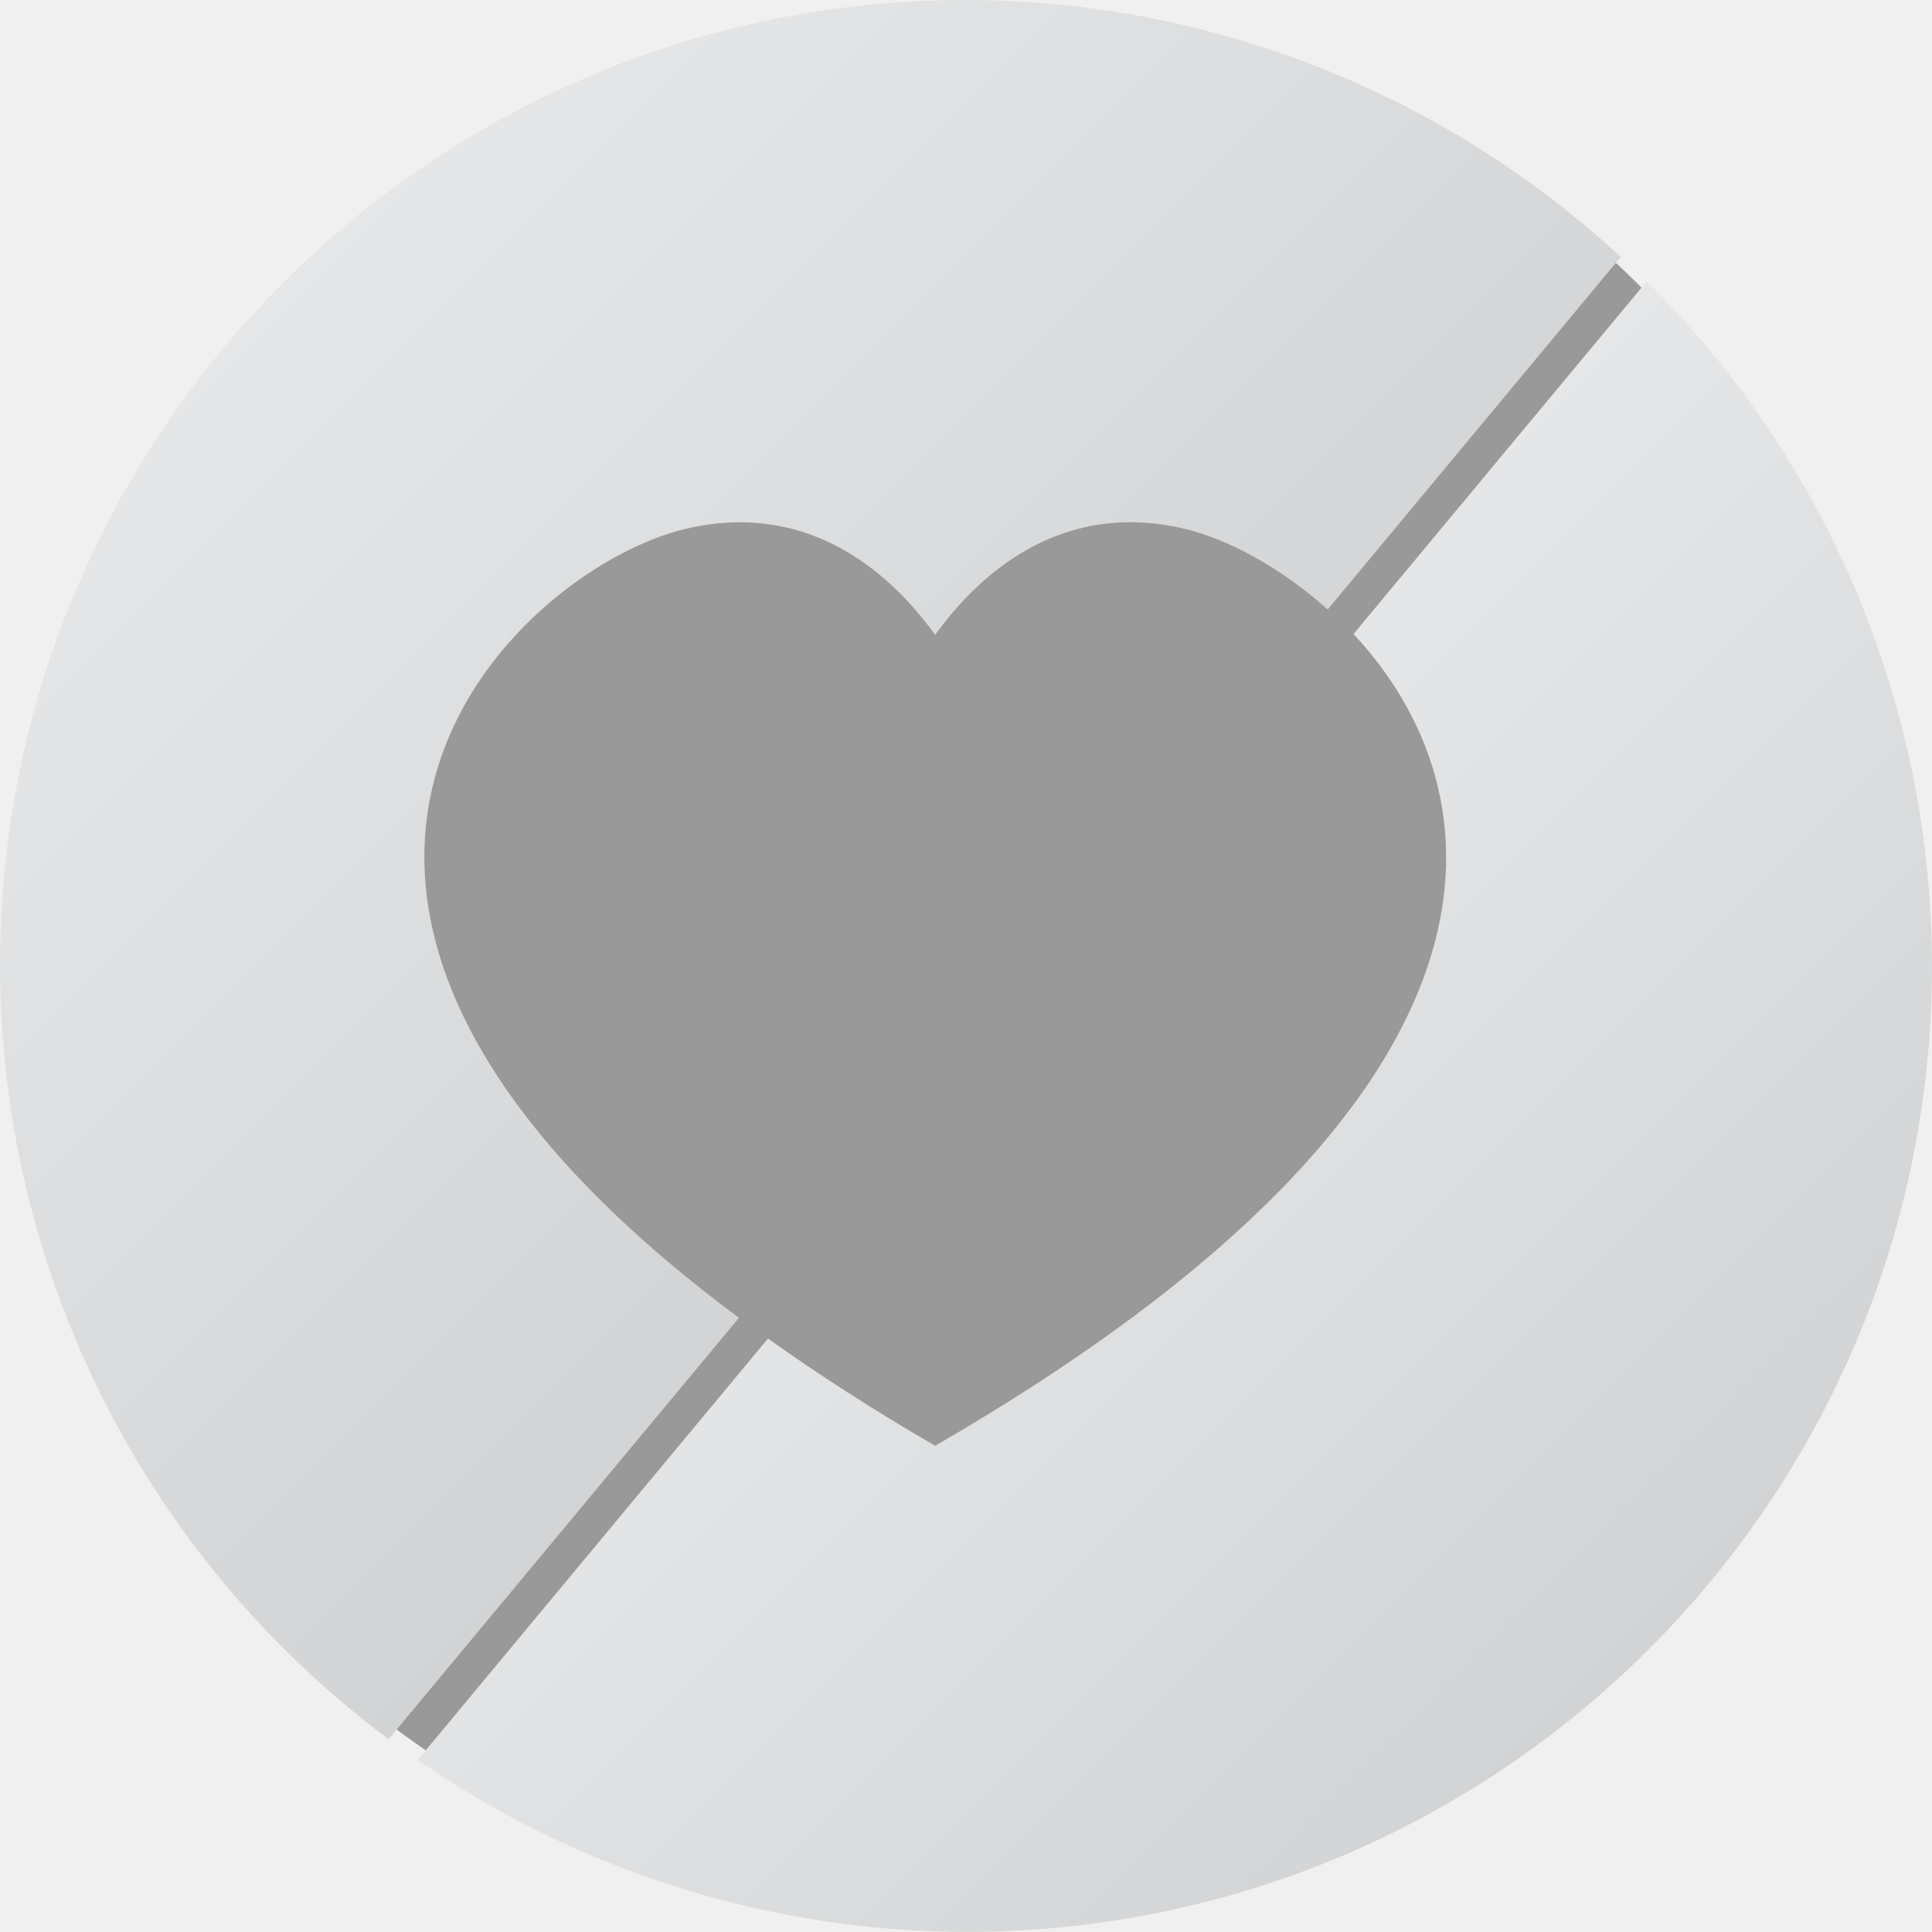
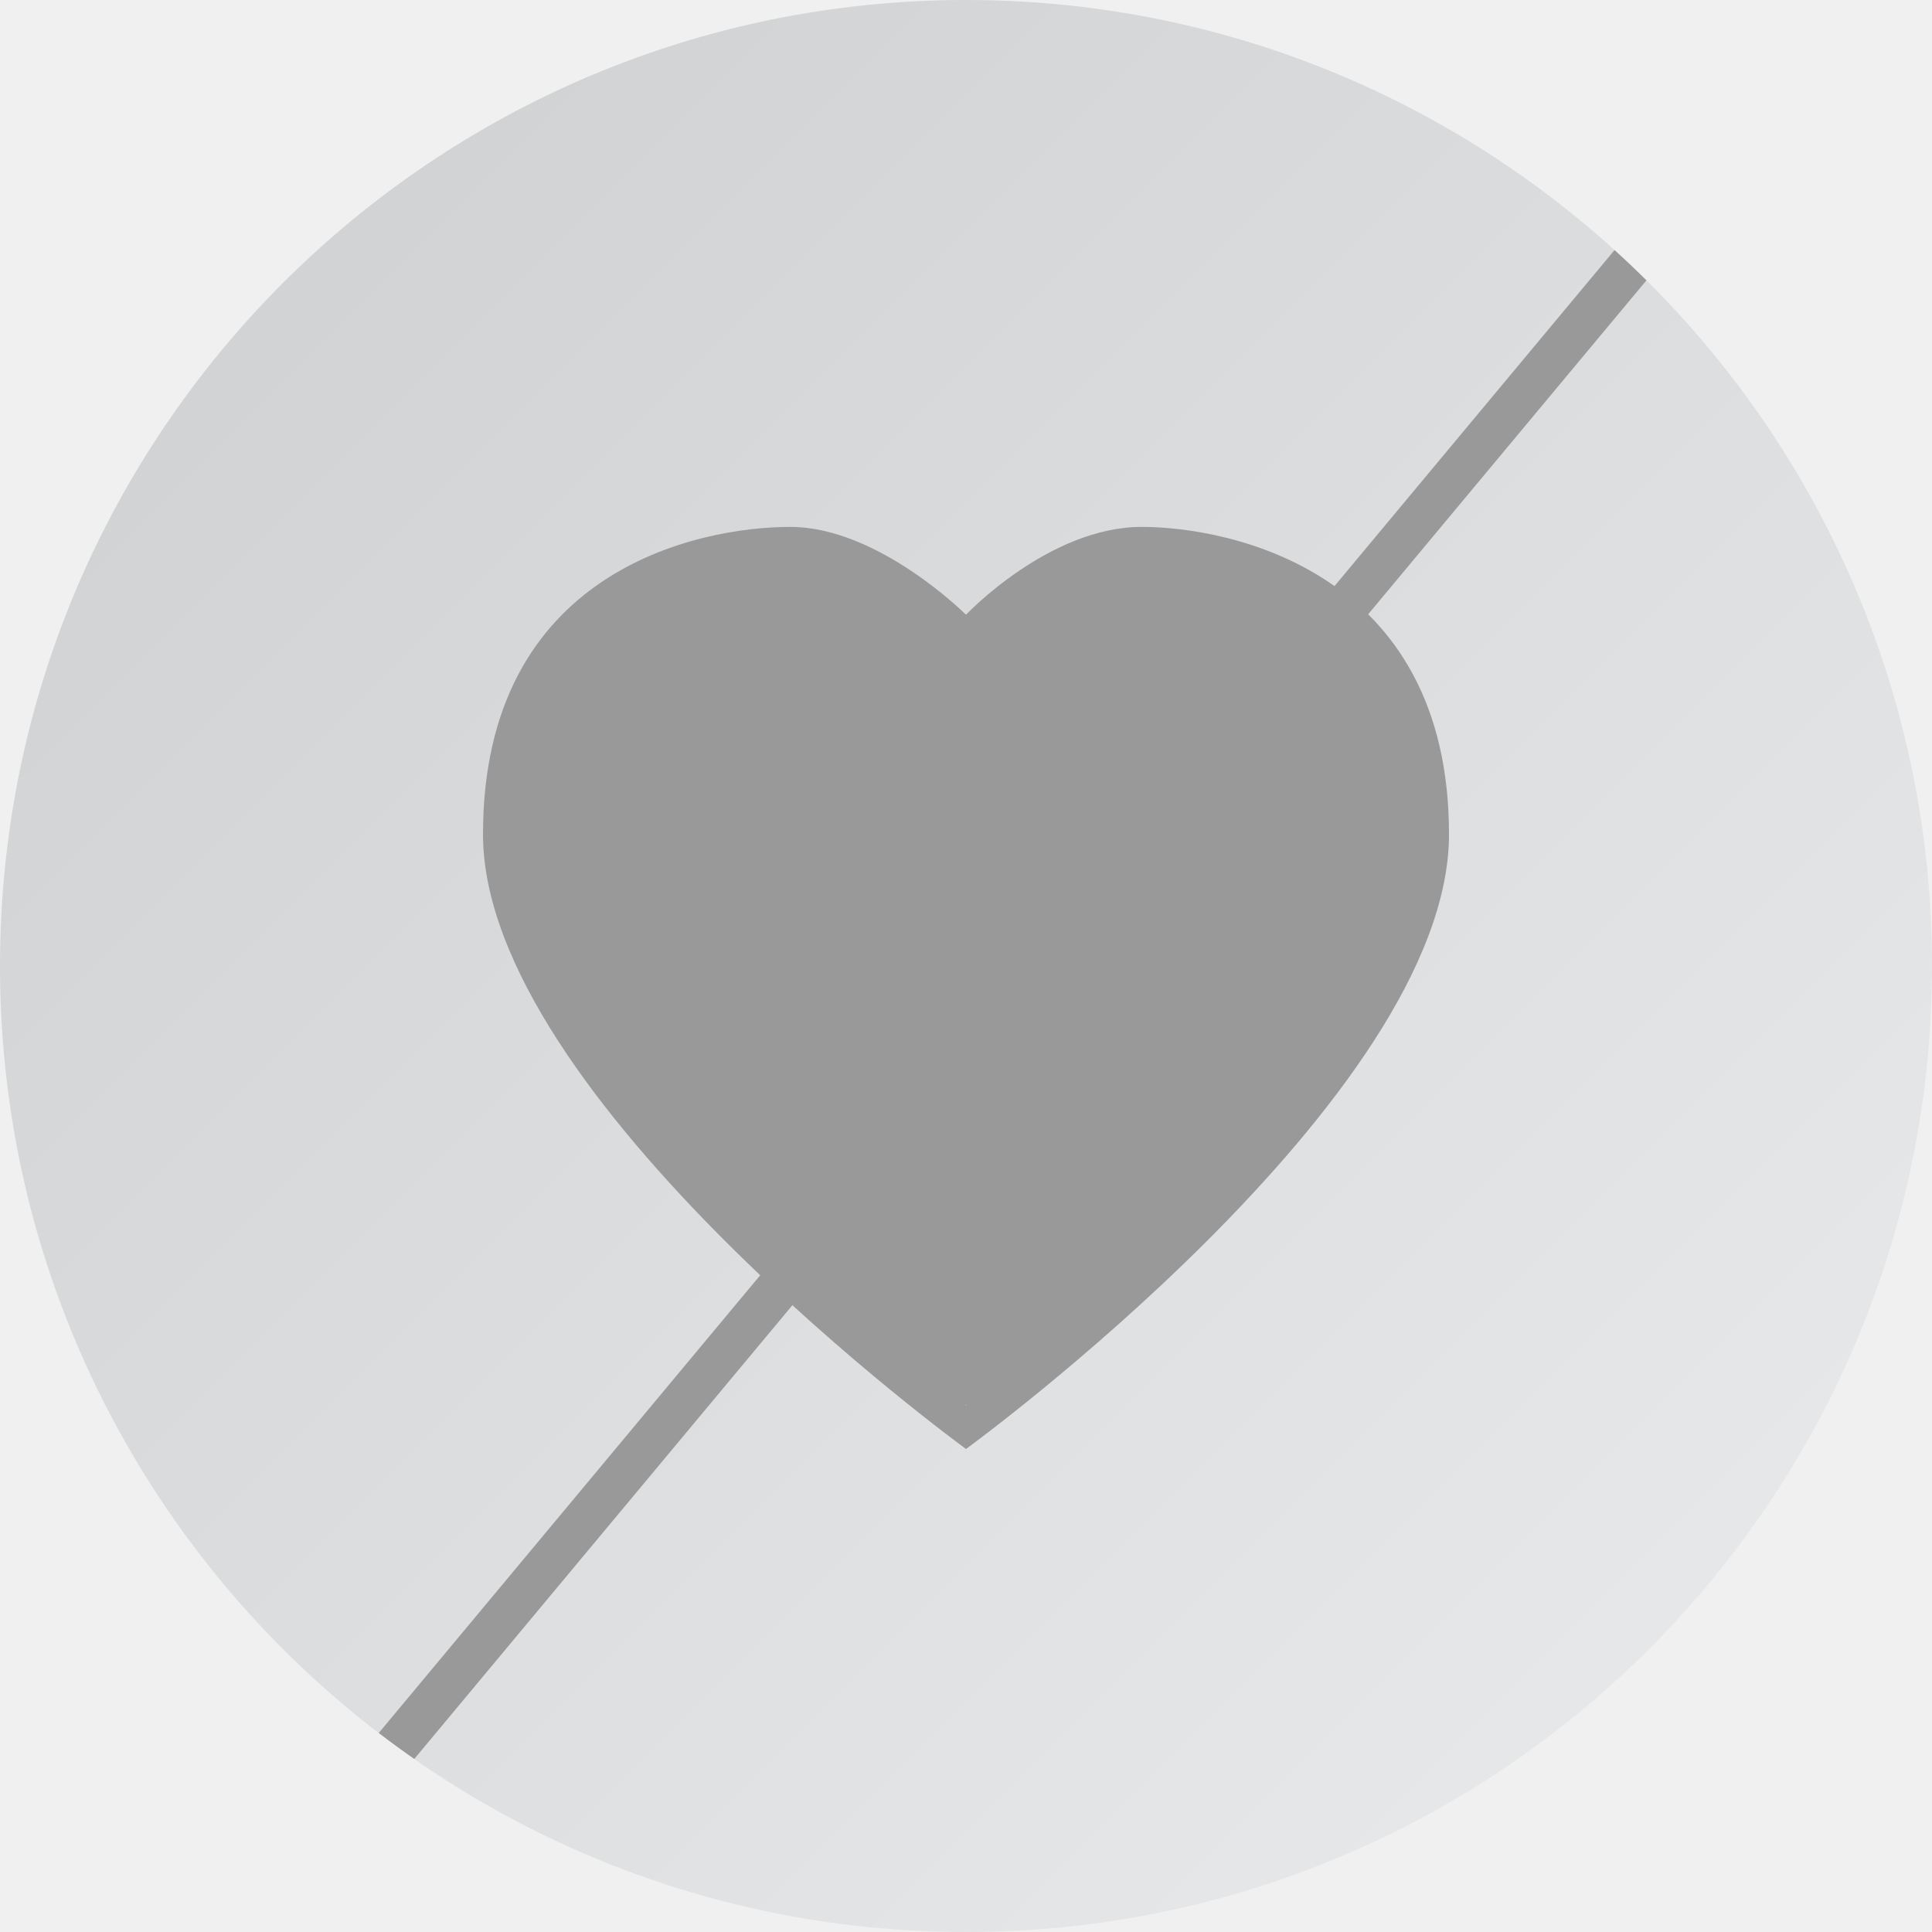
- <svg xmlns="http://www.w3.org/2000/svg" viewBox="0 0 237.332 237.321" height="237.321" width="237.332" xml:space="preserve" id="svg2" version="1.1">
+ <svg xmlns="http://www.w3.org/2000/svg" viewBox="0 0 234.668 234.667" height="234.667" width="234.668" xml:space="preserve" id="svg2" version="1.1">
  <defs id="defs6">
    <clipPath id="clipPath18" clipPathUnits="userSpaceOnUse">
-       <path id="path16" d="M 0,256 H 256 V 0 H 0 Z" />
+       <path id="path16" d="M 40,128 C 40,79.4 79.399,40 128,40 v 0 c 48.601,0 88,39.4 88,88 v 0 c 0,48.601 -39.399,88 -88,88 v 0 C 79.399,216 40,176.601 40,128" />
    </clipPath>
-     <clipPath id="clipPath30" clipPathUnits="userSpaceOnUse">
-       <path id="path28" d="M 39.122,127.598 C 39.158,99.535 52.43,73.131 74.929,56.359 v 0 l 32.275,38.821 c -52.403,38.897 -20.845,68.859 -4.976,72.674 v 0 c 2.181,0.524 4.213,0.695 6.111,0.593 v 0 c 8.365,-0.451 13.906,-6.143 16.94,-10.344 v 0 c 3.721,5.155 11.278,12.583 23.067,9.751 v 0 c 3.918,-0.942 8.766,-3.544 13.099,-7.414 v 0 l 26.999,32.477 c -16.419,15.194 -37.956,23.646 -60.326,23.676 v 0 C 78.966,216.592 39.122,176.748 39.122,127.598" />
+     <linearGradient id="linearGradient28" spreadMethod="pad" gradientTransform="matrix(-124.4508,124.4508,124.4508,124.4508,190.2254,65.7746)" gradientUnits="userSpaceOnUse" y2="0" x2="1" y1="0" x1="0">
+       <stop id="stop24" offset="0" style="stop-opacity:1;stop-color:#e6e7e8" />
+       <stop id="stop26" offset="1" style="stop-opacity:1;stop-color:#d1d3d4" />
+     </linearGradient>
+     <clipPath id="clipPath38" clipPathUnits="userSpaceOnUse">
+       <path id="path36" d="M 0,256 H 256 V 0 H 0 Z" />
    </clipPath>
-     <linearGradient id="linearGradient40" spreadMethod="pad" gradientTransform="matrix(71.95415,-71.95415,-71.95415,-71.95415,65.16329,190.5017)" gradientUnits="userSpaceOnUse" y2="0" x2="1" y1="0" x1="0">
-       <stop id="stop36" offset="0" style="stop-opacity:1;stop-color:#e6e7e8" />
-       <stop id="stop38" offset="1" style="stop-opacity:1;stop-color:#d1d3d4" />
-     </linearGradient>
-     <clipPath id="clipPath50" clipPathUnits="userSpaceOnUse">
-       <path id="path48" d="m 190.84,190.67 v 0 l -27.016,-32.492 c 13.307,-14.234 17.855,-42.157 -38.537,-74.787 v 0 c 0.009,-0.003 0.015,-0.013 0.025,-0.017 v 0 h -0.058 c 0.01,0.005 0.016,0.014 0.025,0.017 v 0 c -5.78,3.345 -10.848,6.641 -15.403,9.877 v 0 L 77.609,54.447 C 92.45,44.165 110.071,38.636 128.126,38.602 v 0 c 49.151,0 88.995,39.844 88.995,88.996 v 0 c -0.017,23.683 -9.47,46.38 -26.272,63.072 v 0 z" />
-     </clipPath>
-     <linearGradient id="linearGradient60" spreadMethod="pad" gradientTransform="matrix(63.10911,-63.10911,-63.10911,-63.10911,128.4786,128.3094)" gradientUnits="userSpaceOnUse" y2="0" x2="1" y1="0" x1="0">
-       <stop id="stop56" offset="0" style="stop-opacity:1;stop-color:#e6e7e8" />
-       <stop id="stop58" offset="1" style="stop-opacity:1;stop-color:#d1d3d4" />
-     </linearGradient>
  </defs>
-   <g transform="matrix(1.333333,0,0,-1.333333,-52.16266,288.7907)" id="g10">
+   <g transform="matrix(1.333333,0,0,-1.333333,-53.3328,288)" id="g10">
    <g id="g12">
      <g clip-path="url(#clipPath18)" id="g14">
-         <g transform="translate(216,128)" id="g20">
-           <path id="path22" style="fill:#999999;fill-opacity:1;fill-rule:nonzero;stroke:none" d="m 0,0 c 0,-48.601 -39.399,-88 -88,-88 -48.601,0 -88,39.399 -88,88 0,48.601 39.399,88 88,88 C -39.399,88 0,48.601 0,0" />
-         </g>
-       </g>
-     </g>
-     <g id="g24">
-       <g clip-path="url(#clipPath30)" id="g26">
-         <g id="g32">
-           <g id="g34">
-             <path id="path42" style="fill:url(#linearGradient40);stroke:none" d="M 39.122,127.598 C 39.158,99.535 52.43,73.131 74.929,56.359 v 0 l 32.275,38.821 c -52.403,38.897 -20.845,68.859 -4.976,72.674 v 0 c 2.181,0.524 4.213,0.695 6.111,0.593 v 0 c 8.365,-0.451 13.906,-6.143 16.94,-10.344 v 0 c 3.721,5.155 11.278,12.583 23.067,9.751 v 0 c 3.918,-0.942 8.766,-3.544 13.099,-7.414 v 0 l 26.999,32.477 c -16.419,15.194 -37.956,23.646 -60.326,23.676 v 0 C 78.966,216.592 39.122,176.748 39.122,127.598" />
+         <g id="g20">
+           <g id="g22">
+             <path id="path30" style="fill:url(#linearGradient28);stroke:none" d="M 40,128 C 40,79.4 79.399,40 128,40 v 0 c 48.601,0 88,39.4 88,88 v 0 c 0,48.601 -39.399,88 -88,88 v 0 C 79.399,216 40,176.601 40,128" />
          </g>
        </g>
      </g>
    </g>
-     <g id="g44">
-       <g clip-path="url(#clipPath50)" id="g46">
-         <g id="g52">
-           <g id="g54">
-             <path id="path62" style="fill:url(#linearGradient60);stroke:none" d="m 190.84,190.67 v 0 l -27.016,-32.492 c 13.307,-14.234 17.855,-42.157 -38.537,-74.787 v 0 c 0.009,-0.003 0.015,-0.013 0.025,-0.017 v 0 h -0.058 c 0.01,0.005 0.016,0.014 0.025,0.017 v 0 c -5.78,3.345 -10.848,6.641 -15.403,9.877 v 0 L 77.609,54.447 C 92.45,44.165 110.071,38.636 128.126,38.602 v 0 c 49.151,0 88.995,39.844 88.995,88.996 v 0 c -0.017,23.683 -9.47,46.38 -26.272,63.072 v 0 z" />
-           </g>
+     <g id="g32">
+       <g clip-path="url(#clipPath38)" id="g34">
+         <g transform="translate(40.707,139.2065)" id="g40">
+           <path id="path42" style="fill:#ffffff;fill-opacity:1;fill-rule:nonzero;stroke:none" d="M 0,0 C 0.019,0.15 0.043,0.299 0.062,0.45 0.043,0.299 0.019,0.15 0,0" />
+         </g>
+         <g transform="translate(40.2563,134.7671)" id="g44">
+           <path id="path46" style="fill:#ffffff;fill-opacity:1;fill-rule:nonzero;stroke:none" d="M 0,0 C 0.022,0.291 0.052,0.58 0.077,0.87 0.052,0.58 0.022,0.291 0,0" />
+         </g>
+         <g transform="translate(41.0137,141.4004)" id="g48">
+           <path id="path50" style="fill:#ffffff;fill-opacity:1;fill-rule:nonzero;stroke:none" d="M 0,0 C 0.019,0.124 0.042,0.247 0.062,0.371 0.042,0.247 0.019,0.124 0,0" />
+         </g>
+         <g transform="translate(40.4541,136.9961)" id="g52">
+           <path id="path54" style="fill:#ffffff;fill-opacity:1;fill-rule:nonzero;stroke:none" d="M 0,0 C 0.015,0.146 0.035,0.292 0.05,0.438 0.035,0.292 0.015,0.146 0,0" />
+         </g>
+         <g transform="translate(40.0146,129.1377)" id="g56">
+           <path id="path58" style="fill:#ffffff;fill-opacity:1;fill-rule:nonzero;stroke:none" d="M 0,0 C -0.005,-0.379 -0.015,-0.757 -0.015,-1.138 V -1.142 C -0.015,-0.76 -0.005,-0.38 0,0" />
+         </g>
+         <g transform="translate(125.7271,215.9712)" id="g60">
+           <path id="path62" style="fill:#ffffff;fill-opacity:1;fill-rule:nonzero;stroke:none" d="M 0,0 C 0.162,0.004 0.325,0.003 0.487,0.006 0.325,0.003 0.162,0.004 0,0" />
+         </g>
+         <g transform="translate(41.7876,145.7344)" id="g64">
+           <path id="path66" style="fill:#ffffff;fill-opacity:1;fill-rule:nonzero;stroke:none" d="M 0,0 C 0.008,0.041 0.018,0.081 0.027,0.122 0.018,0.081 0.008,0.041 0,0" />
+         </g>
+         <g transform="translate(41.374,143.5767)" id="g68">
+           <path id="path70" style="fill:#ffffff;fill-opacity:1;fill-rule:nonzero;stroke:none" d="M 0,0 C 0.017,0.092 0.036,0.183 0.053,0.275 0.036,0.183 0.017,0.092 0,0" />
+         </g>
+         <g transform="translate(40.0288,130.2676)" id="g72">
+           <path id="path74" style="fill:#ffffff;fill-opacity:1;fill-rule:nonzero;stroke:none" d="M 0,0 C 0.009,0.381 0.029,0.761 0.043,1.141 0.029,0.761 0.009,0.381 0,0" />
+         </g>
+         <g transform="translate(40.1143,132.5249)" id="g76">
+           <path id="path78" style="fill:#ffffff;fill-opacity:1;fill-rule:nonzero;stroke:none" d="M 0,0 C 0.02,0.384 0.048,0.765 0.073,1.148 0.048,0.765 0.02,0.384 0,0" />
+         </g>
+         <g transform="translate(215.9717,125.7305)" id="g80">
+           <path id="path82" style="fill:#ffffff;fill-opacity:1;fill-rule:nonzero;stroke:none" d="M 0,0 C -0.006,-0.23 -0.019,-0.461 -0.026,-0.691 -0.019,-0.461 -0.006,-0.23 0,0" />
+         </g>
+         <g transform="translate(215.7432,121.2295)" id="g84">
+           <path id="path86" style="fill:#ffffff;fill-opacity:1;fill-rule:nonzero;stroke:none" d="M 0,0 C -0.004,-0.059 -0.011,-0.116 -0.016,-0.175 -0.011,-0.116 -0.004,-0.059 0,0" />
+         </g>
+         <g transform="translate(215.8857,123.4727)" id="g88">
+           <path id="path90" style="fill:#ffffff;fill-opacity:1;fill-rule:nonzero;stroke:none" d="M 0,0 C -0.008,-0.146 -0.02,-0.29 -0.027,-0.436 -0.02,-0.29 -0.008,-0.146 0,0" />
+         </g>
+         <g transform="translate(144,168)" id="g92">
+           <path id="path94" style="fill:#999999;fill-opacity:1;fill-rule:nonzero;stroke:none" d="m 0,0 c -8.445,0 -16,-8 -16,-8 0,0 -8,8 -16,8 -8.446,0 -28,-4 -28,-28 0,-24 44,-56 44,-56 0,0 44,32 44,56 C 28,-4 8,0 0,0" />
+         </g>
+         <g transform="translate(129.7764,40.0225)" id="g96">
+           <path id="path98" style="fill:#ffffff;fill-opacity:1;fill-rule:nonzero;stroke:none" d="M 0,0 C 0.165,0.003 0.332,0.002 0.496,0.007 0.331,0.002 0.165,0.003 0,0" />
+         </g>
+         <g transform="translate(215.9873,127.0195)" id="g100">
+           <path id="path102" style="fill:#ffffff;fill-opacity:1;fill-rule:nonzero;stroke:none" d="M 0,0 C 0.004,0.327 0.013,0.652 0.013,0.98 V 0.983 C 0.013,0.655 0.004,0.328 0,0" />
+         </g>
+         <g transform="translate(127.957,88.0176)" id="g104">
+           <path id="path106" style="fill:#ffffff;fill-opacity:1;fill-rule:nonzero;stroke:none" d="M 0,0 C -0.009,-0.005 -0.015,-0.014 -0.025,-0.018 H 0.033 C 0.023,-0.014 0.017,-0.005 0.008,0 0.019,0.007 0.032,0.014 0.043,0.021 0.054,0.014 0.067,0.007 0.078,0 0.069,-0.005 0.063,-0.014 0.053,-0.018" />
+         </g>
+         <g transform="translate(77.7393,55.7627)" id="g108">
+           <path id="path110" style="fill:#999999;fill-opacity:1;fill-rule:nonzero;stroke:none" d="m 0,0 112.247,134.697 c -0.949,0.941 -1.917,1.862 -2.907,2.759 L -3.235,2.367 C -2.175,1.554 -1.097,0.765 0,0" />
        </g>
      </g>
    </g>
  </g>
</svg>
